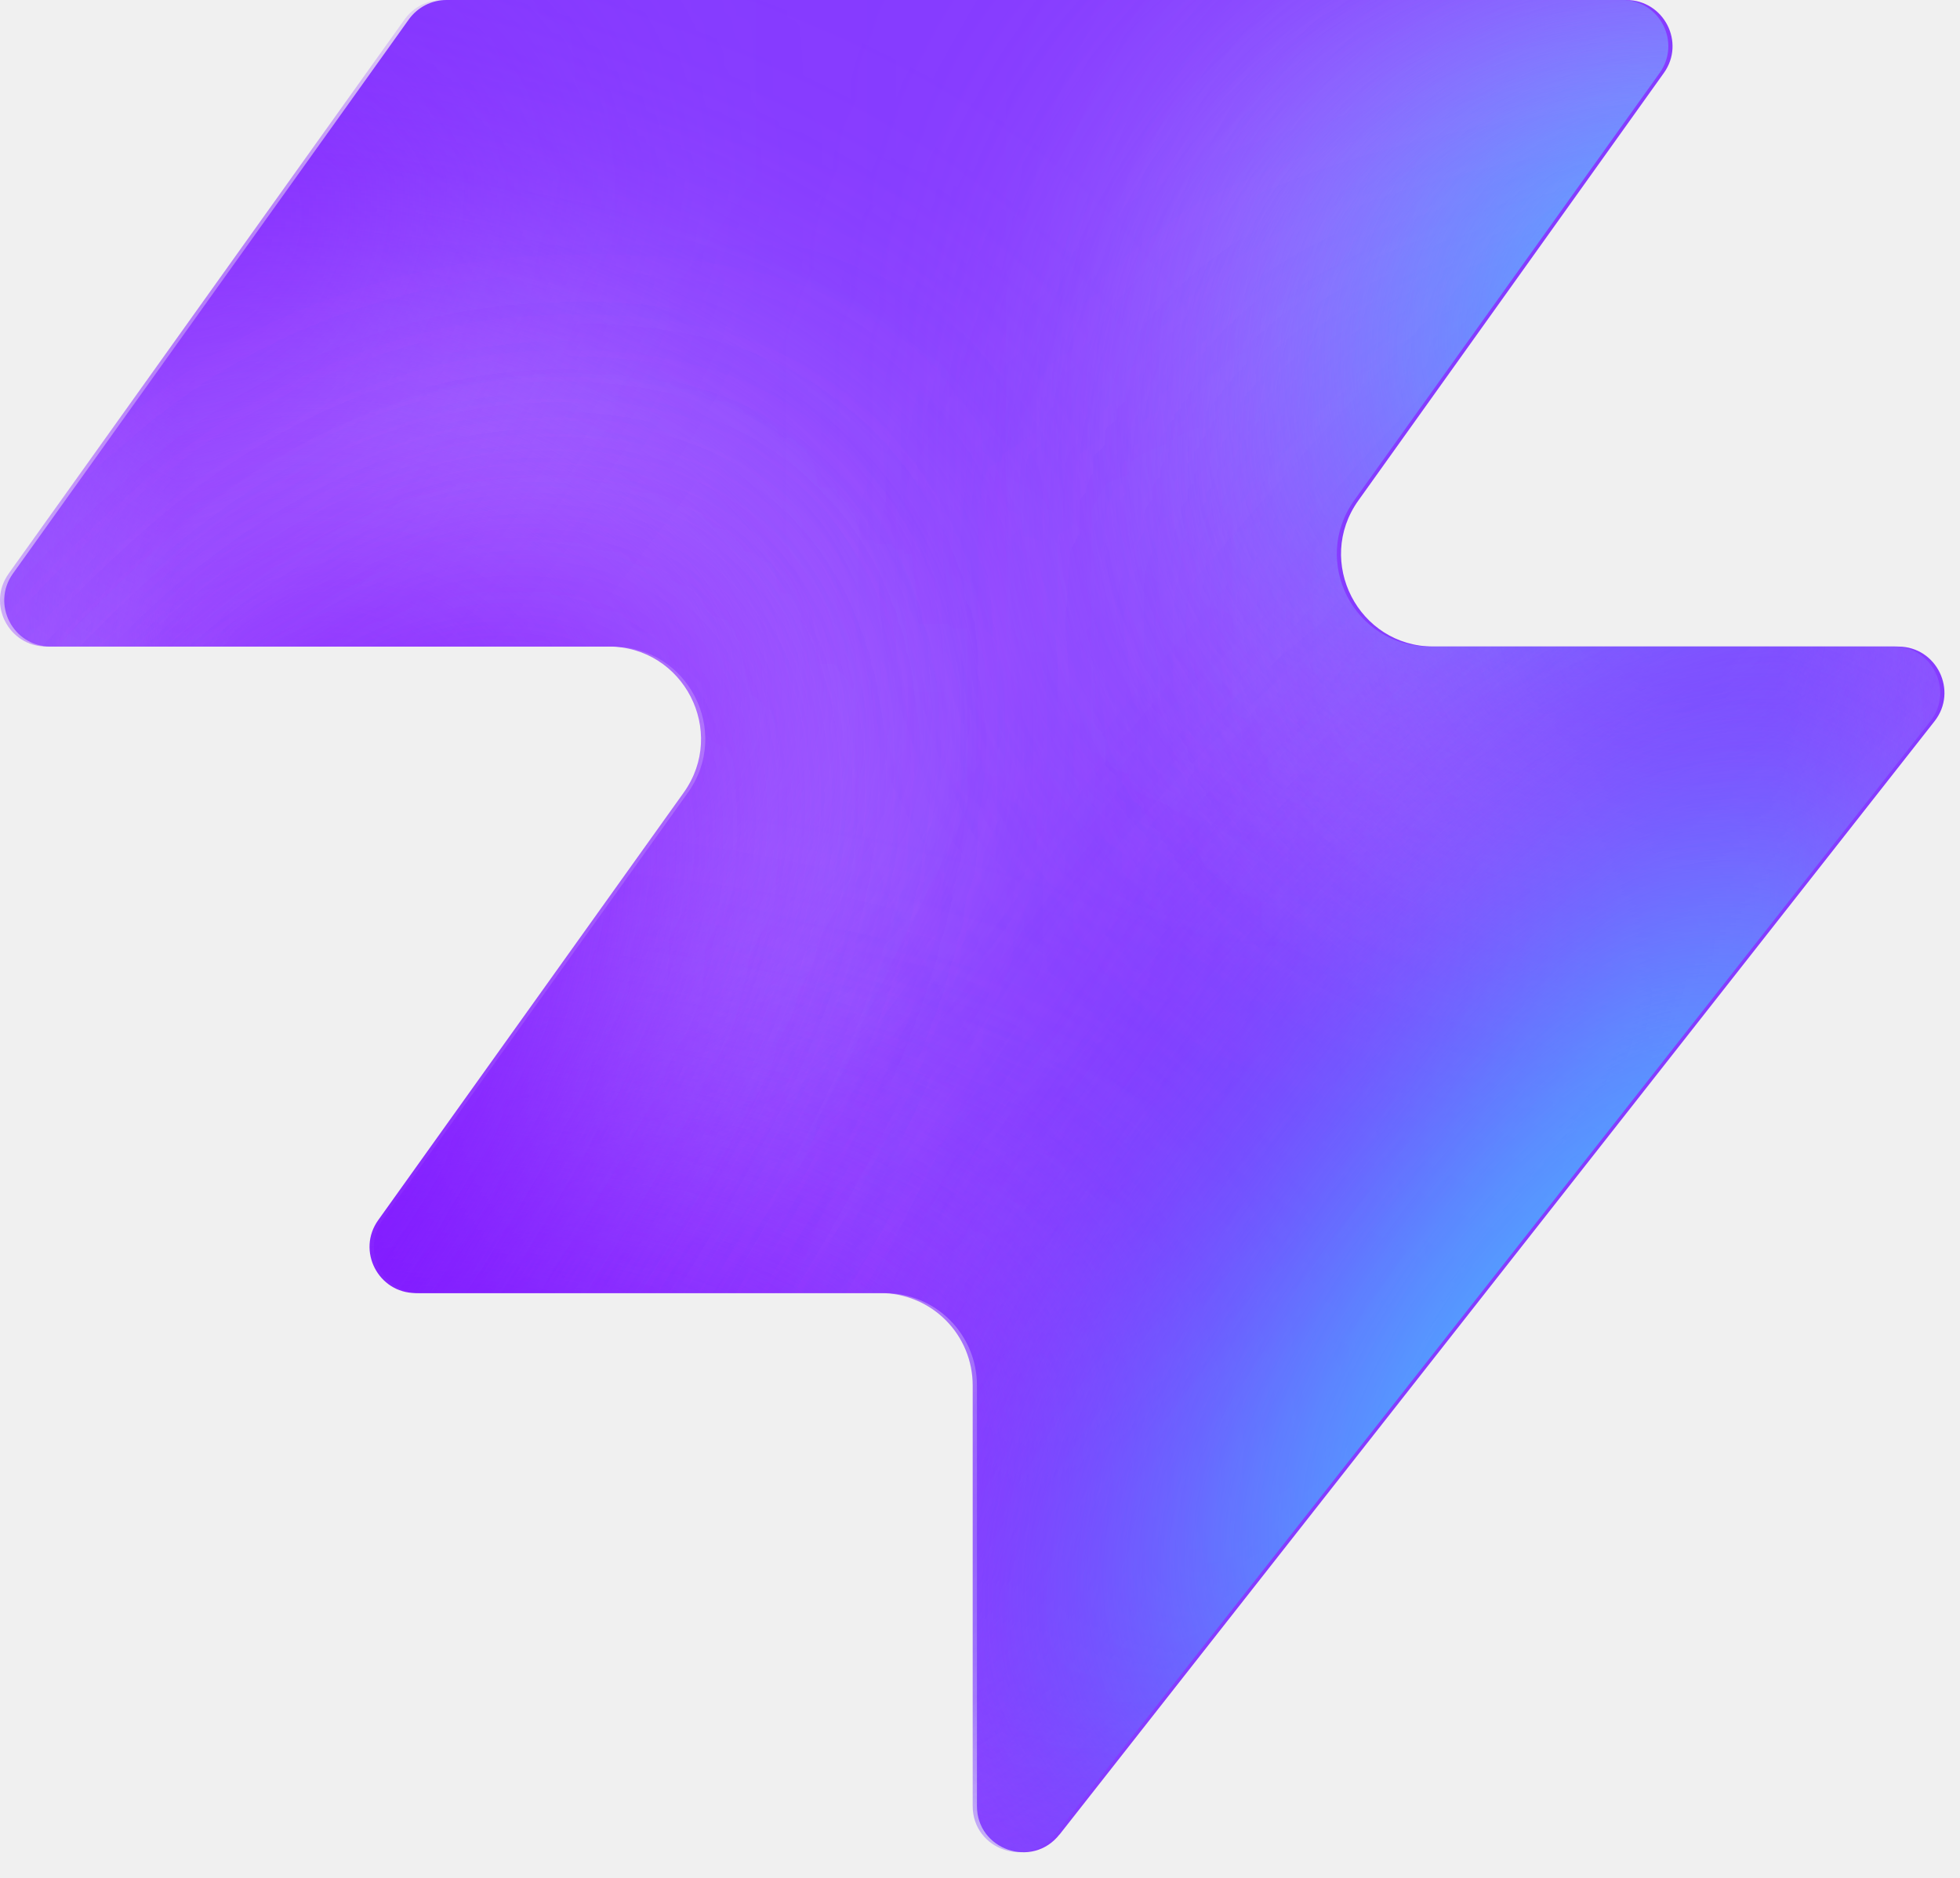
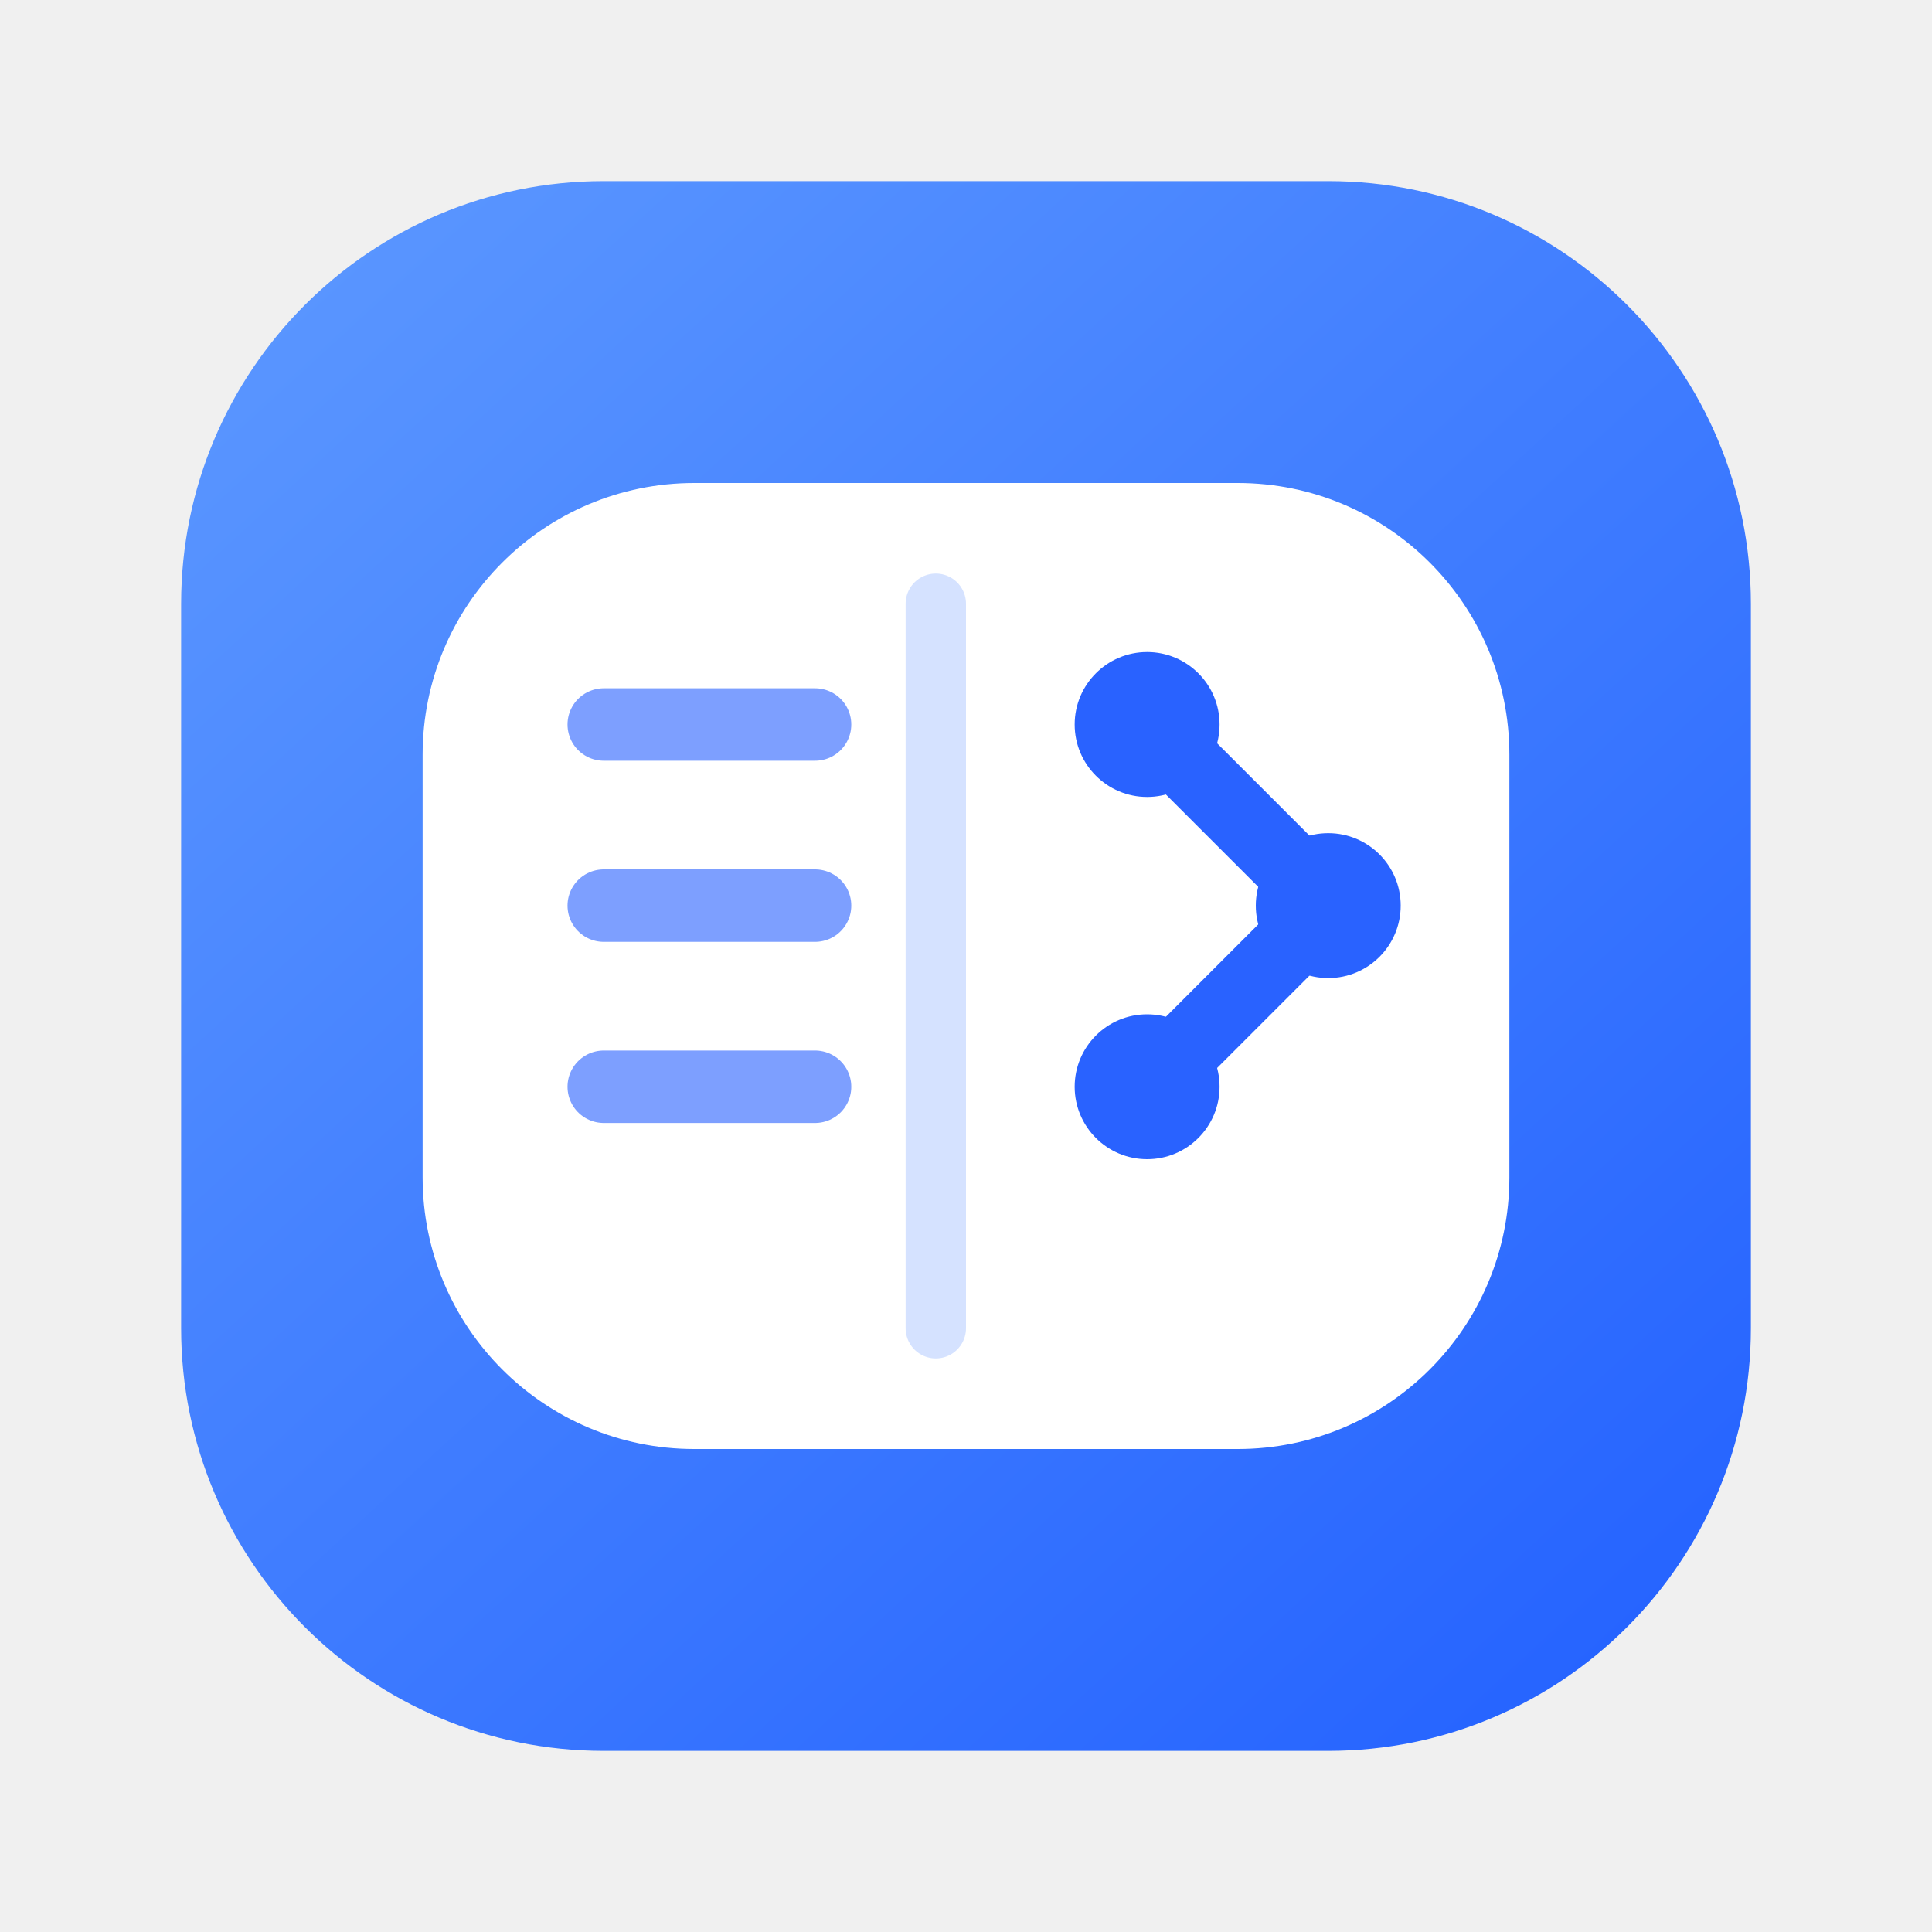
- <svg xmlns="http://www.w3.org/2000/svg" width="48" height="46" fill="none" viewBox="0 0 48 46">
-   <path fill="#863bff" d="M25.946 44.938c-.664.845-2.021.375-2.021-.698V33.937a2.26 2.26 0 0 0-2.262-2.262H10.287c-.92 0-1.456-1.04-.92-1.788l7.48-10.471c1.07-1.497 0-3.578-1.842-3.578H1.237c-.92 0-1.456-1.04-.92-1.788L10.013.474c.214-.297.556-.474.92-.474h28.894c.92 0 1.456 1.04.92 1.788l-7.48 10.471c-1.07 1.498 0 3.579 1.842 3.579h11.377c.943 0 1.473 1.088.89 1.83L25.947 44.94z" style="fill:#863bff;fill:color(display-p3 .525 .23 1);fill-opacity:1" />
-   <mask id="a" width="48" height="46" x="0" y="0" maskUnits="userSpaceOnUse" style="mask-type:alpha">
-     <path fill="#000" d="M25.842 44.938c-.664.844-2.021.375-2.021-.698V33.937a2.26 2.26 0 0 0-2.262-2.262H10.183c-.92 0-1.456-1.04-.92-1.788l7.48-10.471c1.07-1.498 0-3.579-1.842-3.579H1.133c-.92 0-1.456-1.04-.92-1.787L9.91.473c.214-.297.556-.474.92-.474h28.894c.92 0 1.456 1.04.92 1.788l-7.48 10.471c-1.07 1.498 0 3.578 1.842 3.578h11.377c.943 0 1.473 1.088.89 1.832L25.843 44.94z" style="fill:#000;fill-opacity:1" />
-   </mask>
-   <g mask="url(#a)">
-     <g filter="url(#b)">
-       <ellipse cx="5.508" cy="14.704" fill="#ede6ff" rx="5.508" ry="14.704" style="fill:#ede6ff;fill:color(display-p3 .927 .903 1);fill-opacity:1" transform="matrix(.00324 1 1 -.00324 -4.47 31.516)" />
-     </g>
-     <g filter="url(#c)">
-       <ellipse cx="10.399" cy="29.851" fill="#ede6ff" rx="10.399" ry="29.851" style="fill:#ede6ff;fill:color(display-p3 .927 .903 1);fill-opacity:1" transform="matrix(.00324 1 1 -.00324 -39.328 7.883)" />
-     </g>
-     <g filter="url(#d)">
-       <ellipse cx="5.508" cy="30.487" fill="#7e14ff" rx="5.508" ry="30.487" style="fill:#7e14ff;fill:color(display-p3 .492 .077 1);fill-opacity:1" transform="rotate(89.814 -25.913 -14.639)scale(1 -1)" />
-     </g>
-     <g filter="url(#e)">
-       <ellipse cx="5.508" cy="30.599" fill="#7e14ff" rx="5.508" ry="30.599" style="fill:#7e14ff;fill:color(display-p3 .492 .077 1);fill-opacity:1" transform="rotate(89.814 -32.644 -3.334)scale(1 -1)" />
-     </g>
-     <g filter="url(#f)">
-       <ellipse cx="5.508" cy="30.599" fill="#7e14ff" rx="5.508" ry="30.599" style="fill:#7e14ff;fill:color(display-p3 .492 .077 1);fill-opacity:1" transform="matrix(.00324 1 1 -.00324 -34.34 30.47)" />
-     </g>
-     <g filter="url(#g)">
-       <ellipse cx="14.072" cy="22.078" fill="#ede6ff" rx="14.072" ry="22.078" style="fill:#ede6ff;fill:color(display-p3 .927 .903 1);fill-opacity:1" transform="rotate(93.35 24.506 48.493)scale(-1 1)" />
-     </g>
-     <g filter="url(#h)">
-       <ellipse cx="3.47" cy="21.501" fill="#7e14ff" rx="3.47" ry="21.501" style="fill:#7e14ff;fill:color(display-p3 .492 .077 1);fill-opacity:1" transform="rotate(89.009 28.708 47.59)scale(-1 1)" />
-     </g>
-     <g filter="url(#i)">
-       <ellipse cx="3.47" cy="21.501" fill="#7e14ff" rx="3.47" ry="21.501" style="fill:#7e14ff;fill:color(display-p3 .492 .077 1);fill-opacity:1" transform="rotate(89.009 28.708 47.59)scale(-1 1)" />
-     </g>
-     <g filter="url(#j)">
-       <ellipse cx=".387" cy="8.972" fill="#7e14ff" rx="4.407" ry="29.108" style="fill:#7e14ff;fill:color(display-p3 .492 .077 1);fill-opacity:1" transform="rotate(39.51 .387 8.972)" />
-     </g>
-     <g filter="url(#k)">
-       <ellipse cx="47.523" cy="-6.092" fill="#7e14ff" rx="4.407" ry="29.108" style="fill:#7e14ff;fill:color(display-p3 .492 .077 1);fill-opacity:1" transform="rotate(37.892 47.523 -6.092)" />
-     </g>
-     <g filter="url(#l)">
-       <ellipse cx="41.412" cy="6.333" fill="#47bfff" rx="5.971" ry="9.665" style="fill:#47bfff;fill:color(display-p3 .28 .748 1);fill-opacity:1" transform="rotate(37.892 41.412 6.333)" />
-     </g>
-     <g filter="url(#m)">
-       <ellipse cx="-1.879" cy="38.332" fill="#7e14ff" rx="4.407" ry="29.108" style="fill:#7e14ff;fill:color(display-p3 .492 .077 1);fill-opacity:1" transform="rotate(37.892 -1.88 38.332)" />
-     </g>
-     <g filter="url(#n)">
-       <ellipse cx="-1.879" cy="38.332" fill="#7e14ff" rx="4.407" ry="29.108" style="fill:#7e14ff;fill:color(display-p3 .492 .077 1);fill-opacity:1" transform="rotate(37.892 -1.88 38.332)" />
-     </g>
-     <g filter="url(#o)">
-       <ellipse cx="35.651" cy="29.907" fill="#7e14ff" rx="4.407" ry="29.108" style="fill:#7e14ff;fill:color(display-p3 .492 .077 1);fill-opacity:1" transform="rotate(37.892 35.651 29.907)" />
-     </g>
-     <g filter="url(#p)">
-       <ellipse cx="38.418" cy="32.4" fill="#47bfff" rx="5.971" ry="15.297" style="fill:#47bfff;fill:color(display-p3 .28 .748 1);fill-opacity:1" transform="rotate(37.892 38.418 32.4)" />
-     </g>
-   </g>
+ <svg xmlns="http://www.w3.org/2000/svg" viewBox="0 0 64 64">
  <defs>
-     <filter id="b" width="60.045" height="41.654" x="-19.77" y="16.149" color-interpolation-filters="sRGB" filterUnits="userSpaceOnUse">
-       <feFlood flood-opacity="0" result="BackgroundImageFix" />
-       <feBlend in="SourceGraphic" in2="BackgroundImageFix" result="shape" />
-       <feGaussianBlur result="effect1_foregroundBlur_2002_17158" stdDeviation="7.659" />
-     </filter>
-     <filter id="c" width="90.34" height="51.437" x="-54.613" y="-7.533" color-interpolation-filters="sRGB" filterUnits="userSpaceOnUse">
-       <feFlood flood-opacity="0" result="BackgroundImageFix" />
-       <feBlend in="SourceGraphic" in2="BackgroundImageFix" result="shape" />
-       <feGaussianBlur result="effect1_foregroundBlur_2002_17158" stdDeviation="7.659" />
-     </filter>
-     <filter id="d" width="79.355" height="29.4" x="-49.64" y="2.03" color-interpolation-filters="sRGB" filterUnits="userSpaceOnUse">
-       <feFlood flood-opacity="0" result="BackgroundImageFix" />
-       <feBlend in="SourceGraphic" in2="BackgroundImageFix" result="shape" />
-       <feGaussianBlur result="effect1_foregroundBlur_2002_17158" stdDeviation="4.596" />
-     </filter>
-     <filter id="e" width="79.579" height="29.4" x="-45.045" y="20.029" color-interpolation-filters="sRGB" filterUnits="userSpaceOnUse">
-       <feFlood flood-opacity="0" result="BackgroundImageFix" />
-       <feBlend in="SourceGraphic" in2="BackgroundImageFix" result="shape" />
-       <feGaussianBlur result="effect1_foregroundBlur_2002_17158" stdDeviation="4.596" />
-     </filter>
-     <filter id="f" width="79.579" height="29.4" x="-43.513" y="21.178" color-interpolation-filters="sRGB" filterUnits="userSpaceOnUse">
-       <feFlood flood-opacity="0" result="BackgroundImageFix" />
-       <feBlend in="SourceGraphic" in2="BackgroundImageFix" result="shape" />
-       <feGaussianBlur result="effect1_foregroundBlur_2002_17158" stdDeviation="4.596" />
-     </filter>
-     <filter id="g" width="74.749" height="58.852" x="15.756" y="-17.901" color-interpolation-filters="sRGB" filterUnits="userSpaceOnUse">
-       <feFlood flood-opacity="0" result="BackgroundImageFix" />
-       <feBlend in="SourceGraphic" in2="BackgroundImageFix" result="shape" />
-       <feGaussianBlur result="effect1_foregroundBlur_2002_17158" stdDeviation="7.659" />
-     </filter>
-     <filter id="h" width="61.377" height="25.362" x="23.548" y="2.284" color-interpolation-filters="sRGB" filterUnits="userSpaceOnUse">
-       <feFlood flood-opacity="0" result="BackgroundImageFix" />
-       <feBlend in="SourceGraphic" in2="BackgroundImageFix" result="shape" />
-       <feGaussianBlur result="effect1_foregroundBlur_2002_17158" stdDeviation="4.596" />
-     </filter>
-     <filter id="i" width="61.377" height="25.362" x="23.548" y="2.284" color-interpolation-filters="sRGB" filterUnits="userSpaceOnUse">
-       <feFlood flood-opacity="0" result="BackgroundImageFix" />
-       <feBlend in="SourceGraphic" in2="BackgroundImageFix" result="shape" />
-       <feGaussianBlur result="effect1_foregroundBlur_2002_17158" stdDeviation="4.596" />
-     </filter>
-     <filter id="j" width="56.045" height="63.649" x="-27.636" y="-22.853" color-interpolation-filters="sRGB" filterUnits="userSpaceOnUse">
-       <feFlood flood-opacity="0" result="BackgroundImageFix" />
-       <feBlend in="SourceGraphic" in2="BackgroundImageFix" result="shape" />
-       <feGaussianBlur result="effect1_foregroundBlur_2002_17158" stdDeviation="4.596" />
-     </filter>
-     <filter id="k" width="54.814" height="64.646" x="20.116" y="-38.415" color-interpolation-filters="sRGB" filterUnits="userSpaceOnUse">
-       <feFlood flood-opacity="0" result="BackgroundImageFix" />
-       <feBlend in="SourceGraphic" in2="BackgroundImageFix" result="shape" />
-       <feGaussianBlur result="effect1_foregroundBlur_2002_17158" stdDeviation="4.596" />
-     </filter>
-     <filter id="l" width="33.541" height="35.313" x="24.641" y="-11.323" color-interpolation-filters="sRGB" filterUnits="userSpaceOnUse">
-       <feFlood flood-opacity="0" result="BackgroundImageFix" />
-       <feBlend in="SourceGraphic" in2="BackgroundImageFix" result="shape" />
-       <feGaussianBlur result="effect1_foregroundBlur_2002_17158" stdDeviation="4.596" />
-     </filter>
-     <filter id="m" width="54.814" height="64.646" x="-29.286" y="6.009" color-interpolation-filters="sRGB" filterUnits="userSpaceOnUse">
-       <feFlood flood-opacity="0" result="BackgroundImageFix" />
-       <feBlend in="SourceGraphic" in2="BackgroundImageFix" result="shape" />
-       <feGaussianBlur result="effect1_foregroundBlur_2002_17158" stdDeviation="4.596" />
-     </filter>
-     <filter id="n" width="54.814" height="64.646" x="-29.286" y="6.009" color-interpolation-filters="sRGB" filterUnits="userSpaceOnUse">
-       <feFlood flood-opacity="0" result="BackgroundImageFix" />
-       <feBlend in="SourceGraphic" in2="BackgroundImageFix" result="shape" />
-       <feGaussianBlur result="effect1_foregroundBlur_2002_17158" stdDeviation="4.596" />
-     </filter>
-     <filter id="o" width="54.814" height="64.646" x="8.244" y="-2.416" color-interpolation-filters="sRGB" filterUnits="userSpaceOnUse">
-       <feFlood flood-opacity="0" result="BackgroundImageFix" />
-       <feBlend in="SourceGraphic" in2="BackgroundImageFix" result="shape" />
-       <feGaussianBlur result="effect1_foregroundBlur_2002_17158" stdDeviation="4.596" />
-     </filter>
-     <filter id="p" width="39.409" height="43.623" x="18.713" y="10.588" color-interpolation-filters="sRGB" filterUnits="userSpaceOnUse">
-       <feFlood flood-opacity="0" result="BackgroundImageFix" />
-       <feBlend in="SourceGraphic" in2="BackgroundImageFix" result="shape" />
-       <feGaussianBlur result="effect1_foregroundBlur_2002_17158" stdDeviation="4.596" />
-     </filter>
+     <linearGradient id="jsonext-bg" x1="10" y1="8" x2="54" y2="56" gradientUnits="userSpaceOnUse">
+       <stop offset="0" stop-color="#5a96ff" />
+       <stop offset="1" stop-color="#2563ff" />
+     </linearGradient>
  </defs>
+   <rect x="6" y="6" width="52" height="52" rx="14" fill="url(#jsonext-bg)" />
+   <rect x="14" y="16" width="36" height="32" rx="9" fill="#ffffff" />
+   <path d="M31 20v24" fill="none" stroke="#d5e2ff" stroke-width="2" stroke-linecap="round" />
+   <path d="M20 24h7M20 30h7M20 36h7" fill="none" stroke="#7d9fff" stroke-width="2.4" stroke-linecap="round" />
+   <path d="M38 24L44 30L38 36" fill="none" stroke="#2962ff" stroke-width="2.4" stroke-linecap="round" stroke-linejoin="round" />
+   <circle cx="38" cy="24" r="2.4" fill="#2962ff" />
+   <circle cx="44" cy="30" r="2.4" fill="#2962ff" />
+   <circle cx="38" cy="36" r="2.4" fill="#2962ff" />
</svg>
